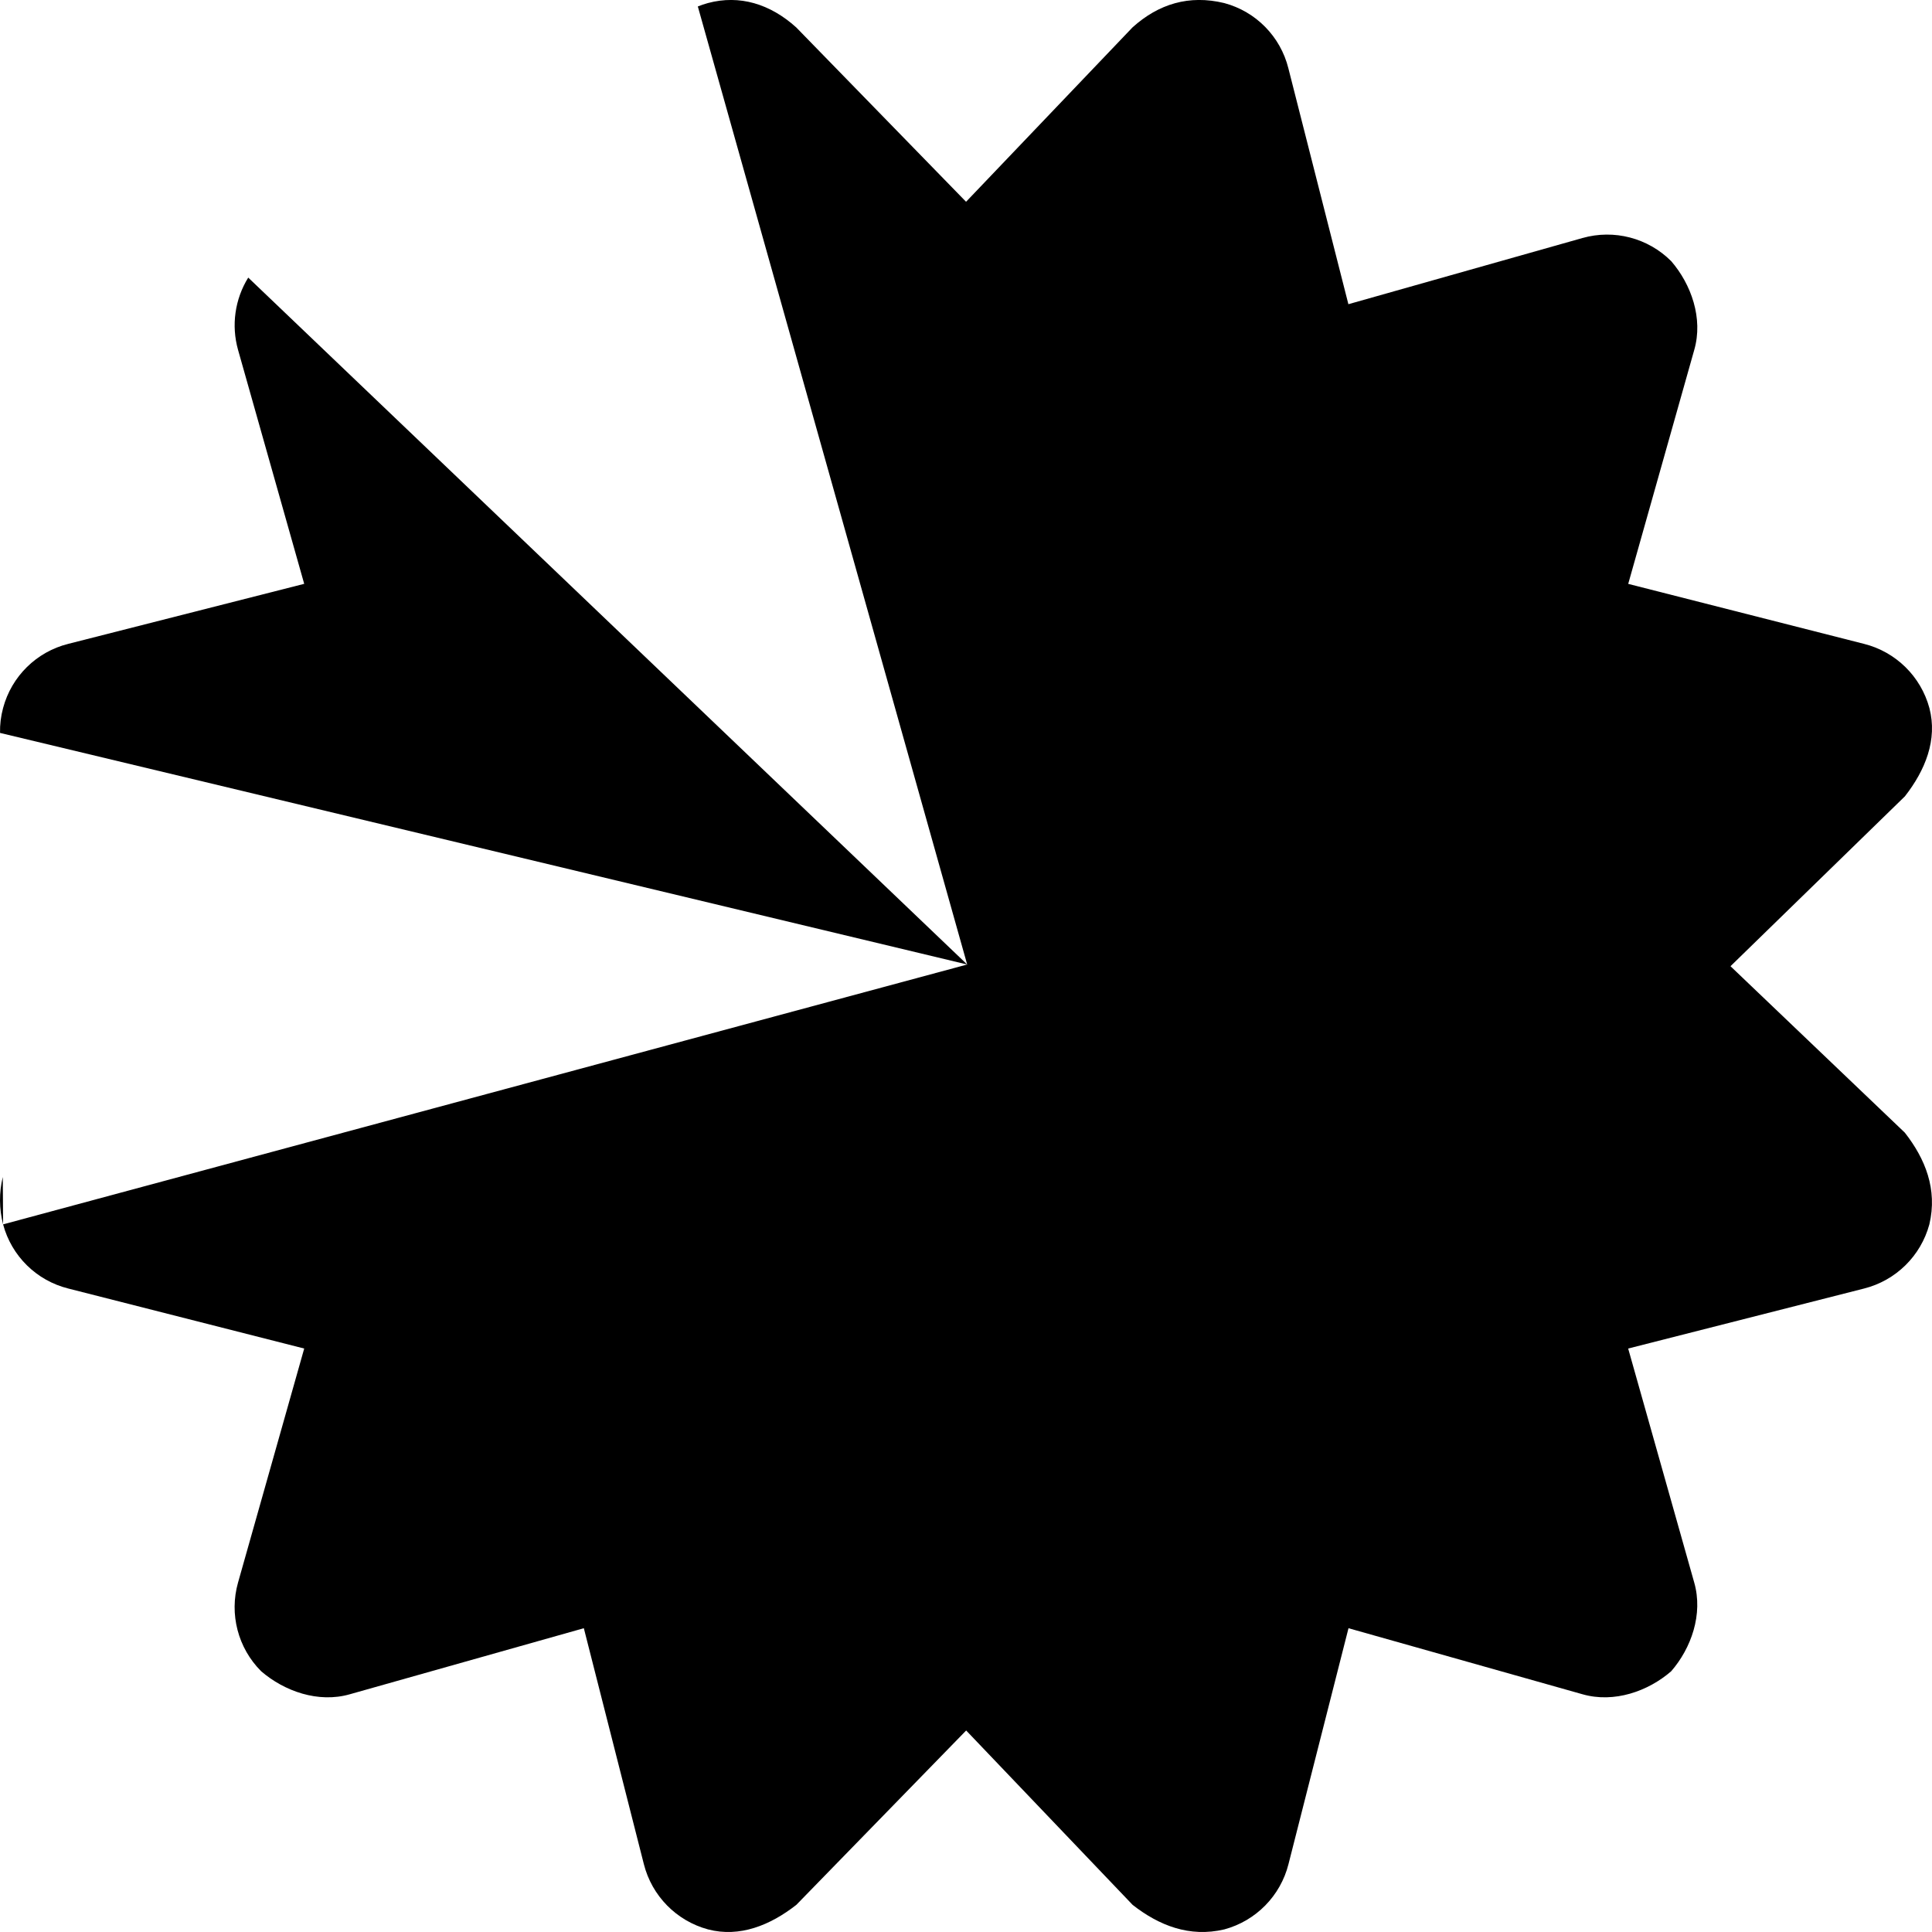
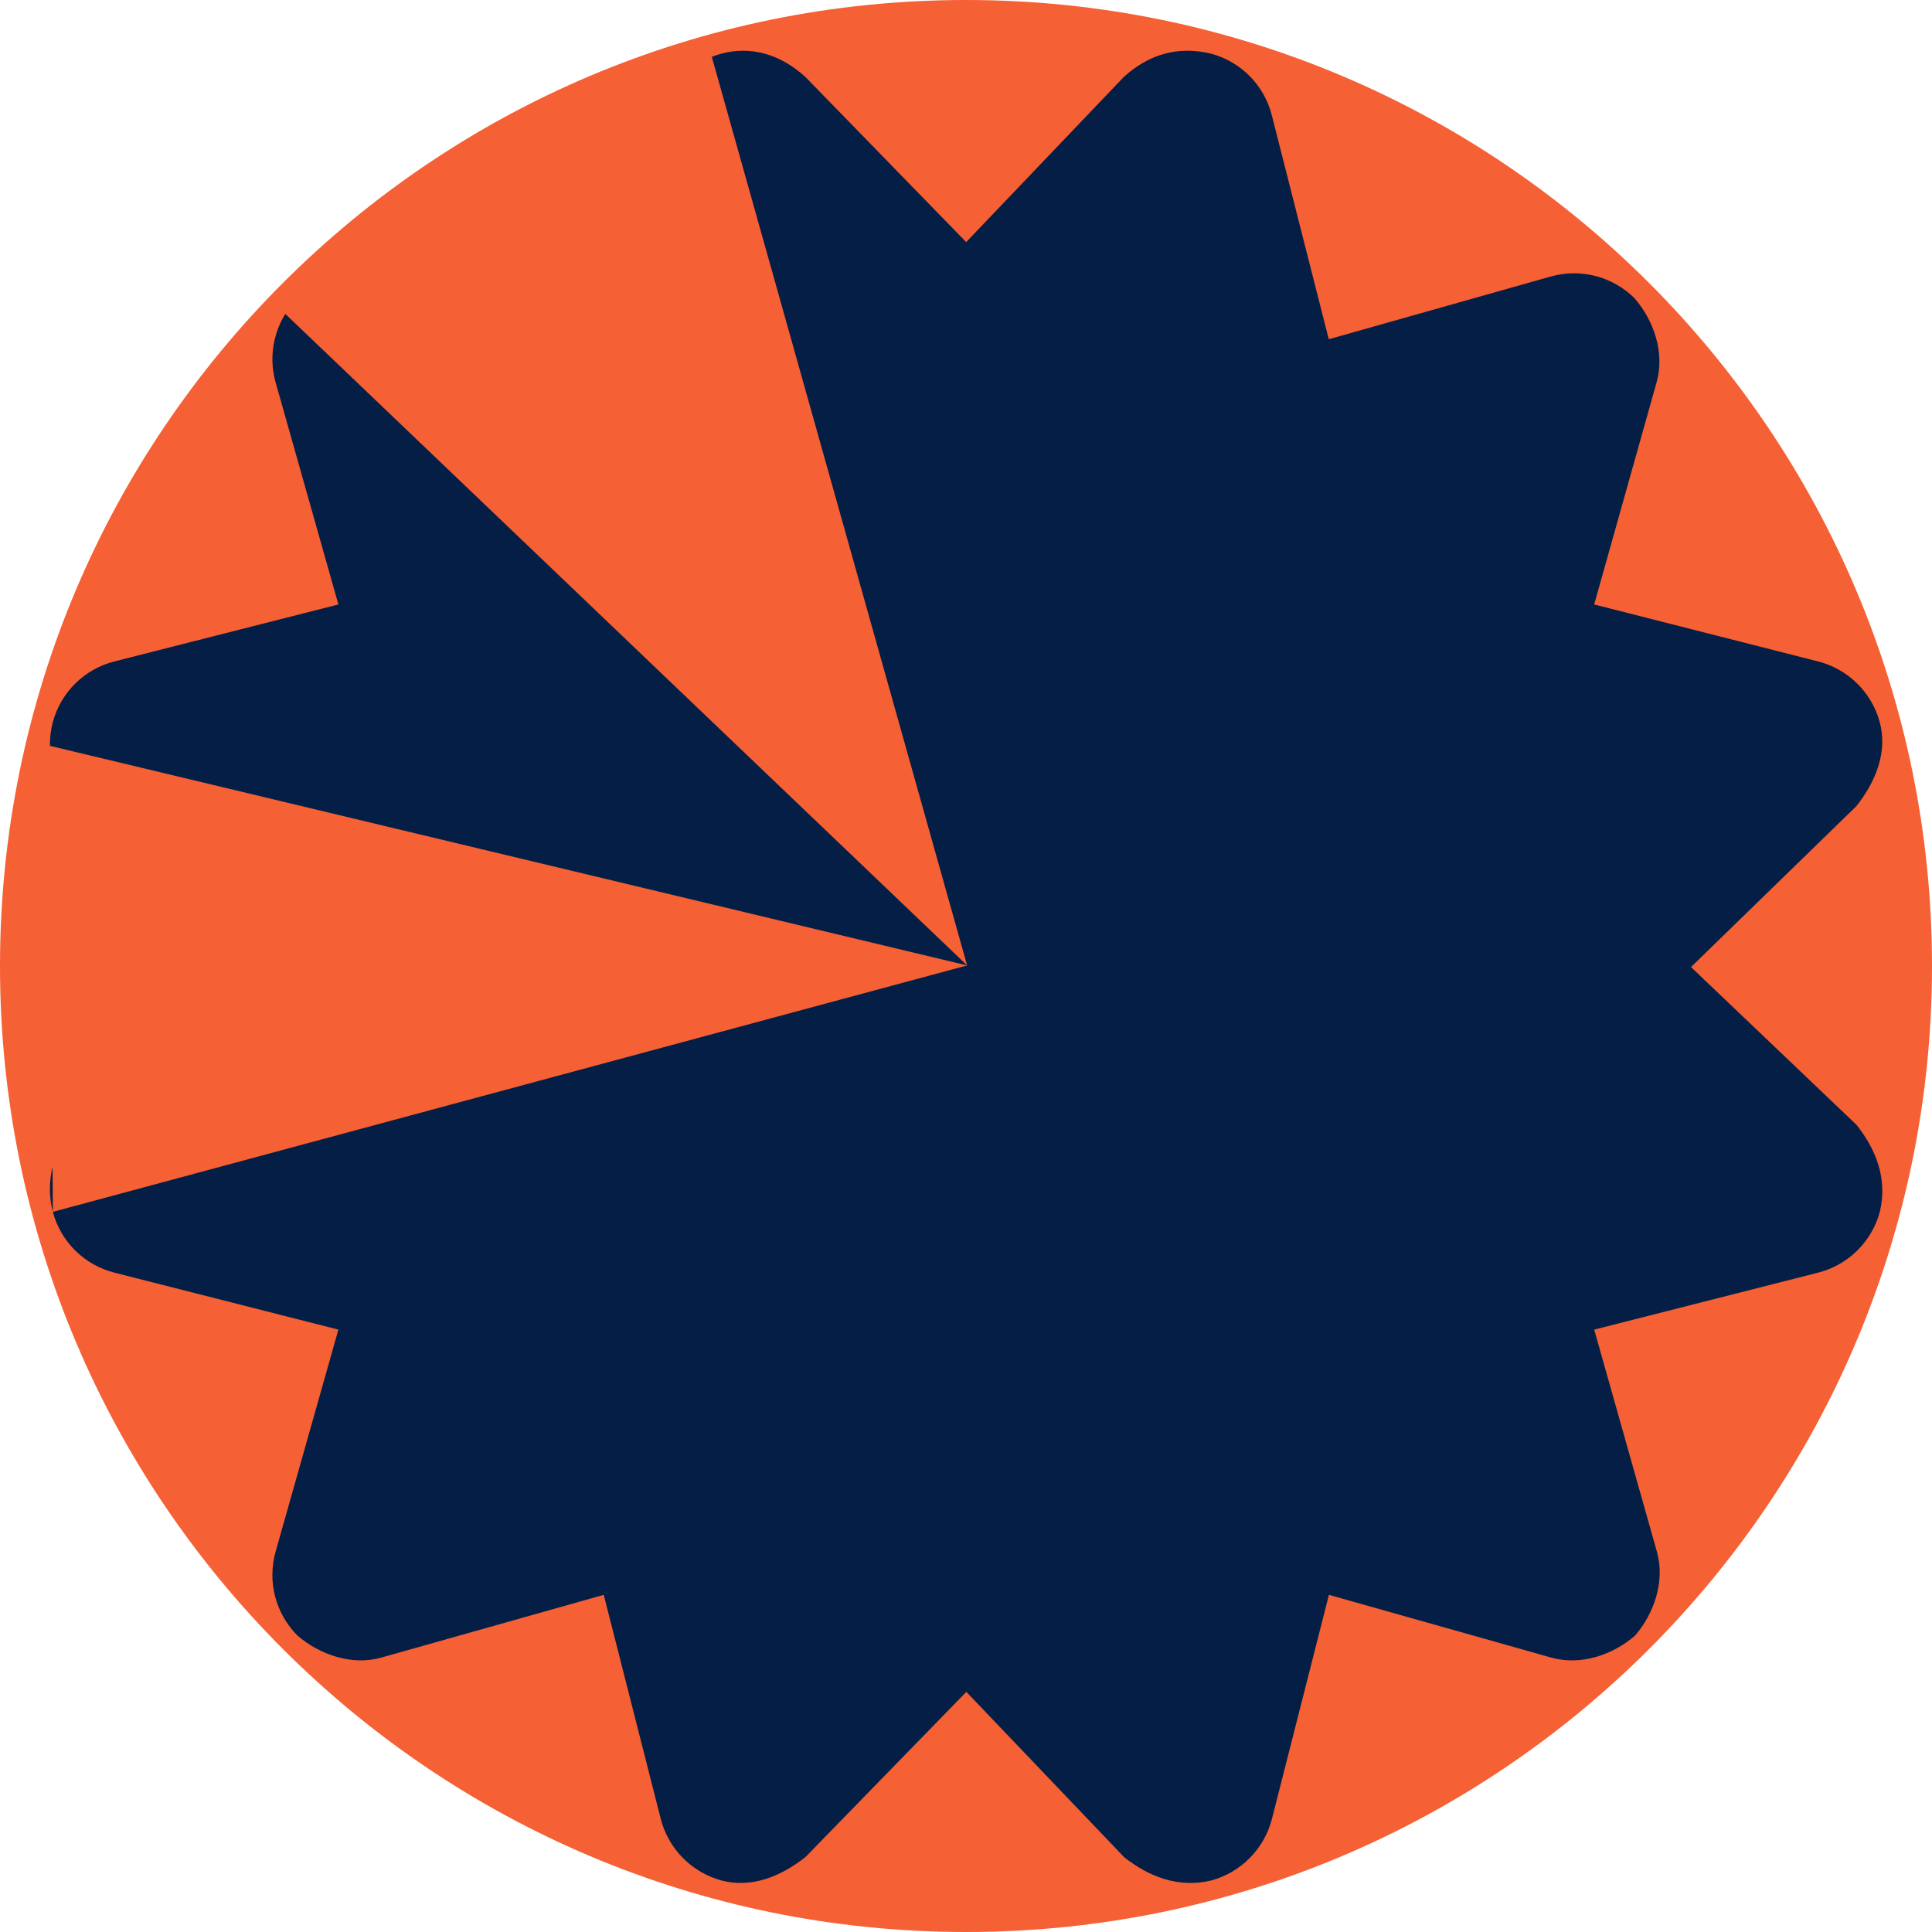
- <svg xmlns="http://www.w3.org/2000/svg" id="Camada_1" data-name="Camada 1" viewBox="0 0 511.88 511.89">
-   <path d="M.56,324.85.48,312.3A25.77,25.77,0,0,0,.56,324.85Z" transform="translate(0.26 -0.45)" />
-   <path d="M458.24,256.45l46.2-45c5.4-6.9,8.7-15,6.5-23.4a24,24,0,0,0-17.3-17l-62.5-15.9,17.5-62c2.4-8.36-.8-17.35-6.1-23.5A24,24,0,0,0,419,63.52L357,81.05l-15.9-62.5a23.86,23.86,0,0,0-17-17.29c-9.3-2.25-17.4.22-24.3,6.45l-44.1,46.2-45-46.2c-6.9-6.23-15-8.7-23.4-6.45a25.35,25.35,0,0,0-2.67.9L256,256,.56,324.85a23.85,23.85,0,0,0,17.28,17l62.5,15.9-17.53,62a24,24,0,0,0,6.12,23.5c6.15,5.3,15.14,8.5,23.5,6.1l62-17.5,15.9,62.5a24,24,0,0,0,17,17.3c8.4,2.2,16.5-1.1,23.4-6.5l45-46.2,44.1,46.2c6.9,5.4,15,8.7,24.3,6.5a24,24,0,0,0,17-17.3l15.9-62.5,62,17.5c8.4,2.4,17.4-.8,23.5-6.1,5.3-6.1,8.5-15.1,6.1-23.5l-17.5-62,62.5-15.9a24,24,0,0,0,17.3-17c2.2-9.3-1.1-17.4-6.5-24.3Z" transform="translate(0.26 -0.45)" />
-   <path d="M62.81,93.14l17.53,62-62.5,15.9a23.85,23.85,0,0,0-17.28,17,23.18,23.18,0,0,0-.81,6.6L256,256,65.51,74A24,24,0,0,0,62.81,93.14Z" transform="translate(0.26 -0.45)" />
+ <svg xmlns="http://www.w3.org/2000/svg" id="Camada_1" data-name="Camada 1" viewBox="0 0 512 512">
+   <rect width="512" height="512" rx="256" style="fill:#f56034" />
+   <path d="M14,321.16l-.07-11.9A24.46,24.46,0,0,0,14,321.16Z" transform="translate(0 0)" style="fill:#041e46" />
+   <path d="M448.13,256.28,492,213.59c5.12-6.54,8.25-14.23,6.16-22.2a22.77,22.77,0,0,0-16.41-16.12l-59.28-15.08L439,101.37c2.27-7.93-.76-16.46-5.79-22.29A22.72,22.72,0,0,0,411,73.27L352.14,89.9,337.06,30.61a22.66,22.66,0,0,0-16.13-16.39c-8.82-2.13-16.5.21-23.05,6.11L256.05,64.16,213.37,20.33c-6.55-5.9-14.23-8.24-22.2-6.11a21.47,21.47,0,0,0-2.53.85L256.3,255.85,14,321.16a22.63,22.63,0,0,0,16.39,16.12l59.29,15.08L73.05,411.17a22.74,22.74,0,0,0,5.8,22.29c5.84,5,14.36,8.07,22.29,5.79L160,422.65l15.09,59.29a22.78,22.78,0,0,0,16.12,16.41c8,2.08,15.65-1.05,22.2-6.17l42.68-43.82,41.83,43.82c6.55,5.12,14.23,8.25,23.05,6.17a22.8,22.8,0,0,0,16.13-16.41l15.08-59.29L411,439.25c8,2.28,16.51-.76,22.29-5.79,5-5.78,8.06-14.32,5.79-22.29l-16.6-58.81,59.28-15.08a22.77,22.77,0,0,0,16.41-16.12c2.09-8.83-1-16.51-6.16-23.05Z" transform="translate(0 0)" style="fill:#041e46" />
+   <path d="M73.05,101.37l16.63,58.82L30.39,175.27A22.63,22.63,0,0,0,14,191.39a22,22,0,0,0-.76,6.27L256.3,255.85,75.61,83.19A22.78,22.78,0,0,0,73.05,101.37Z" transform="translate(0 0)" style="fill:#041e46" />
</svg>
